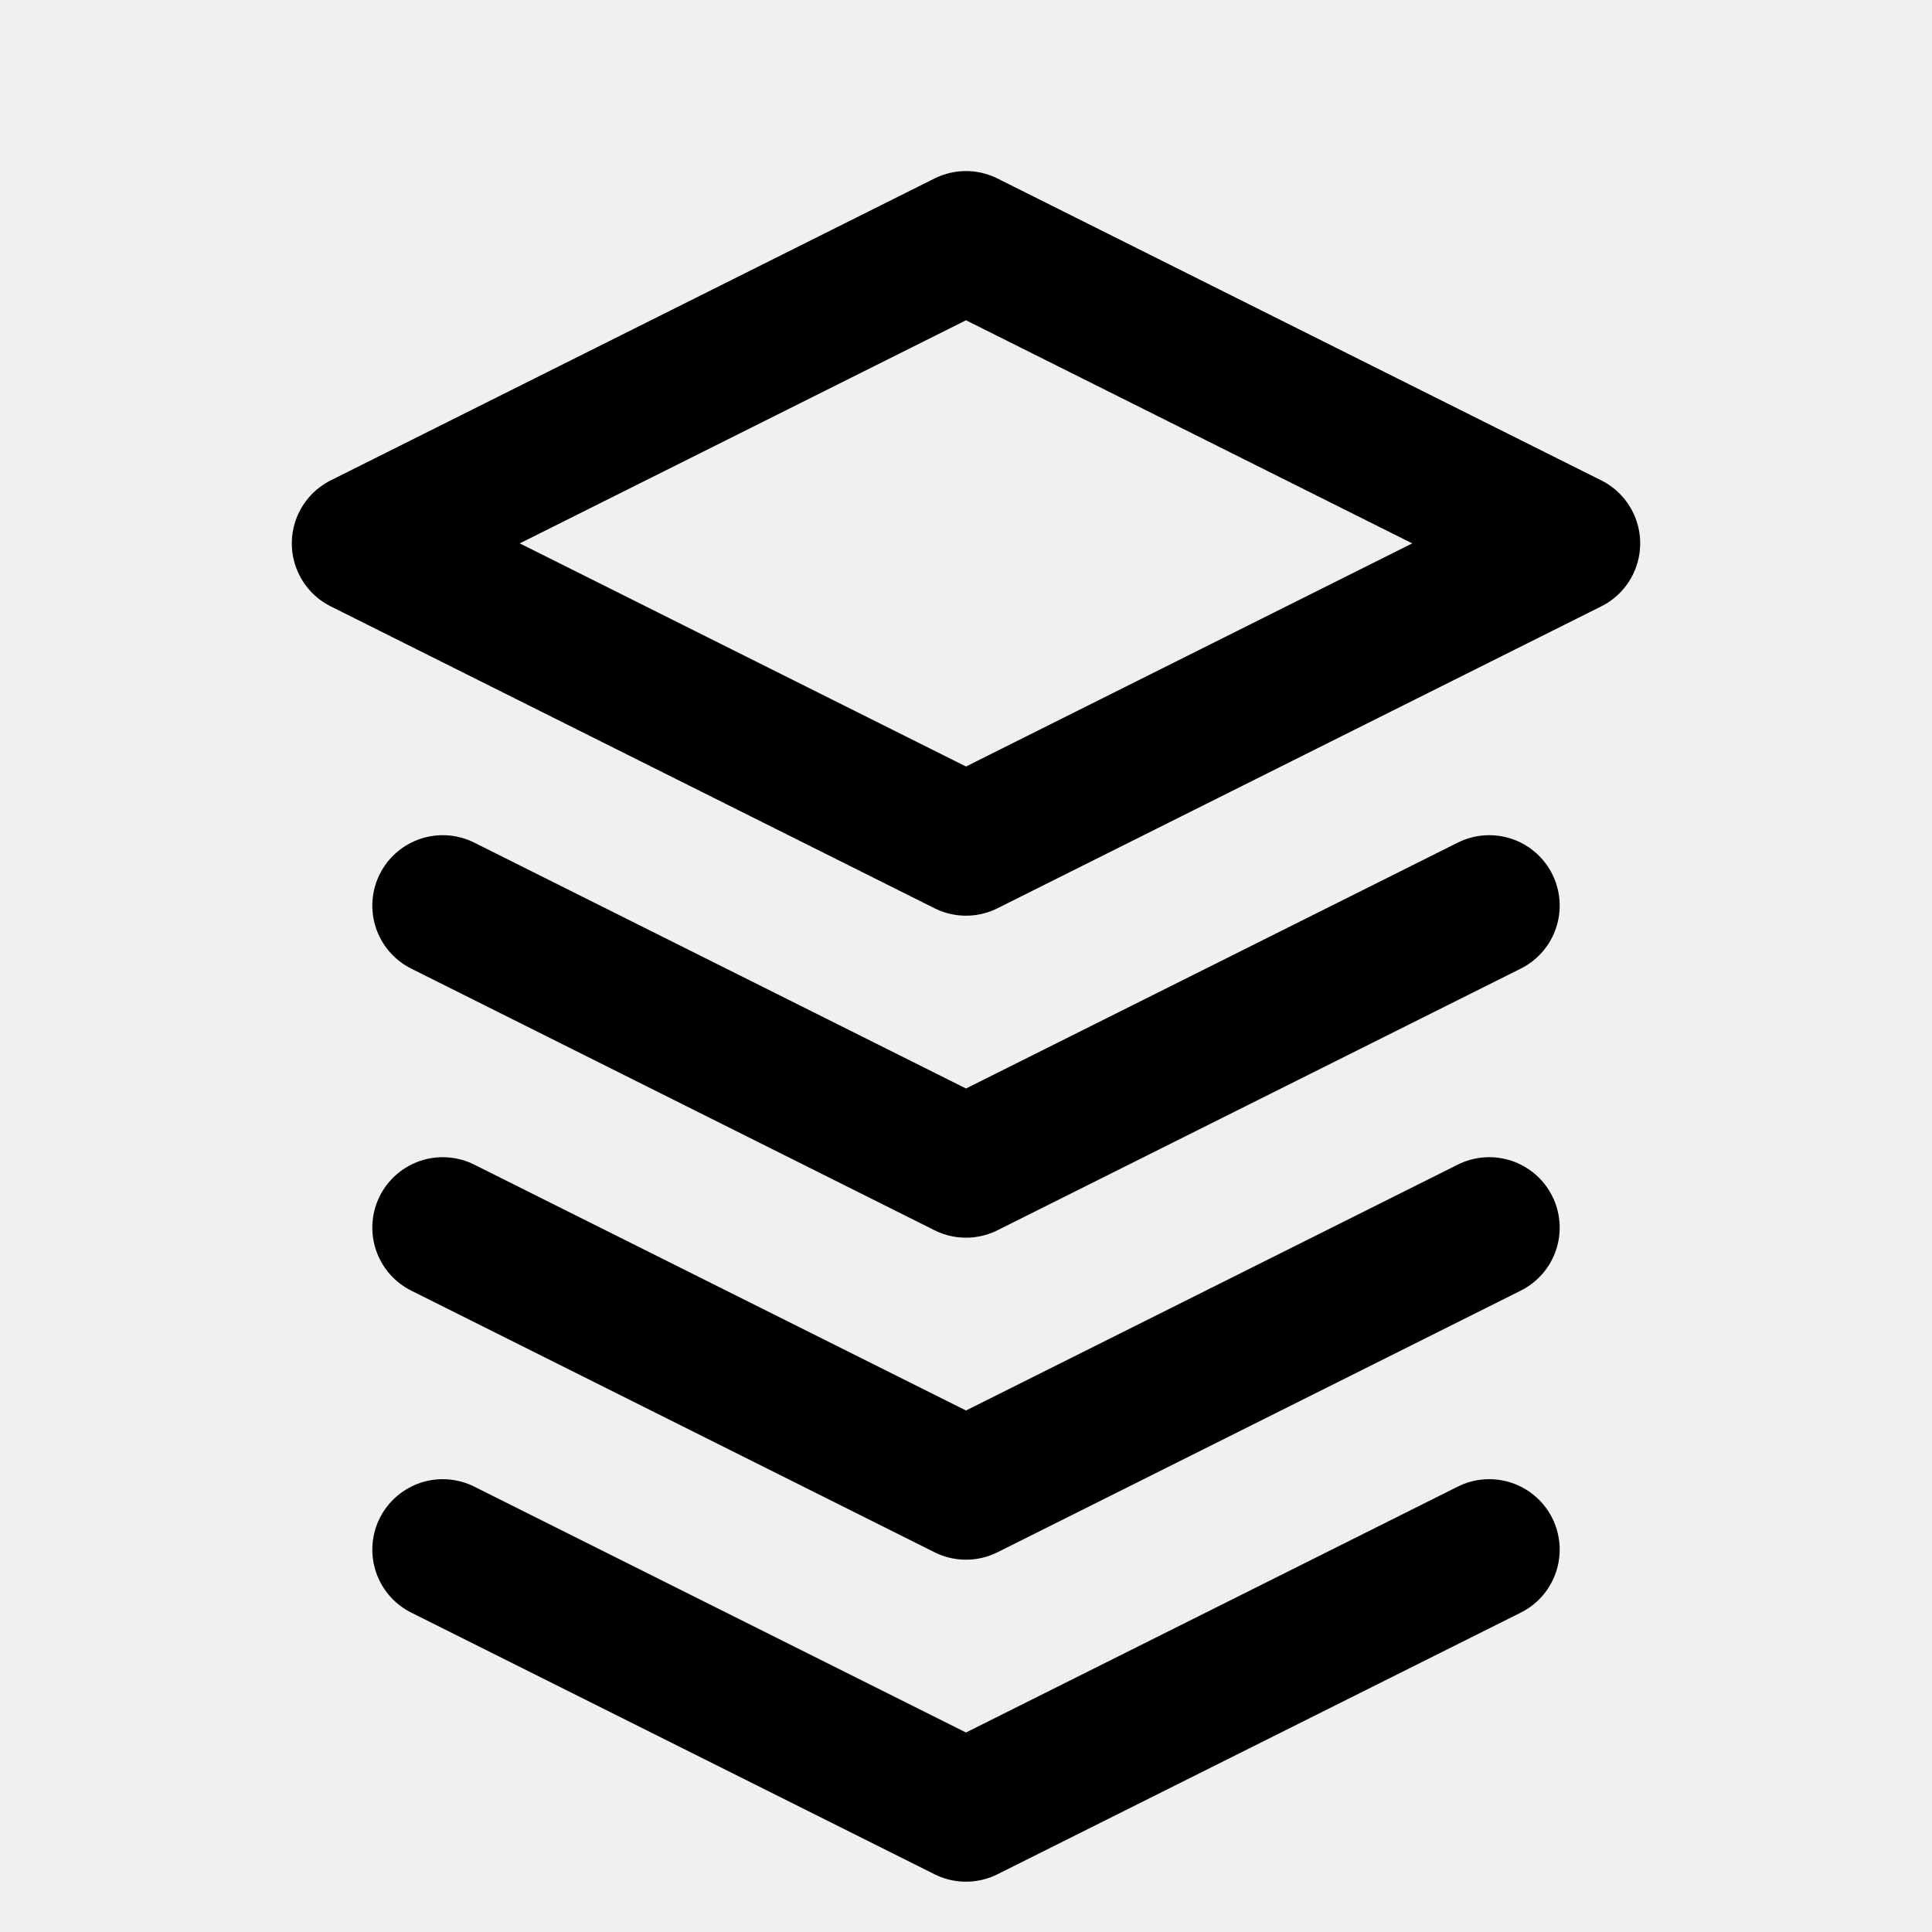
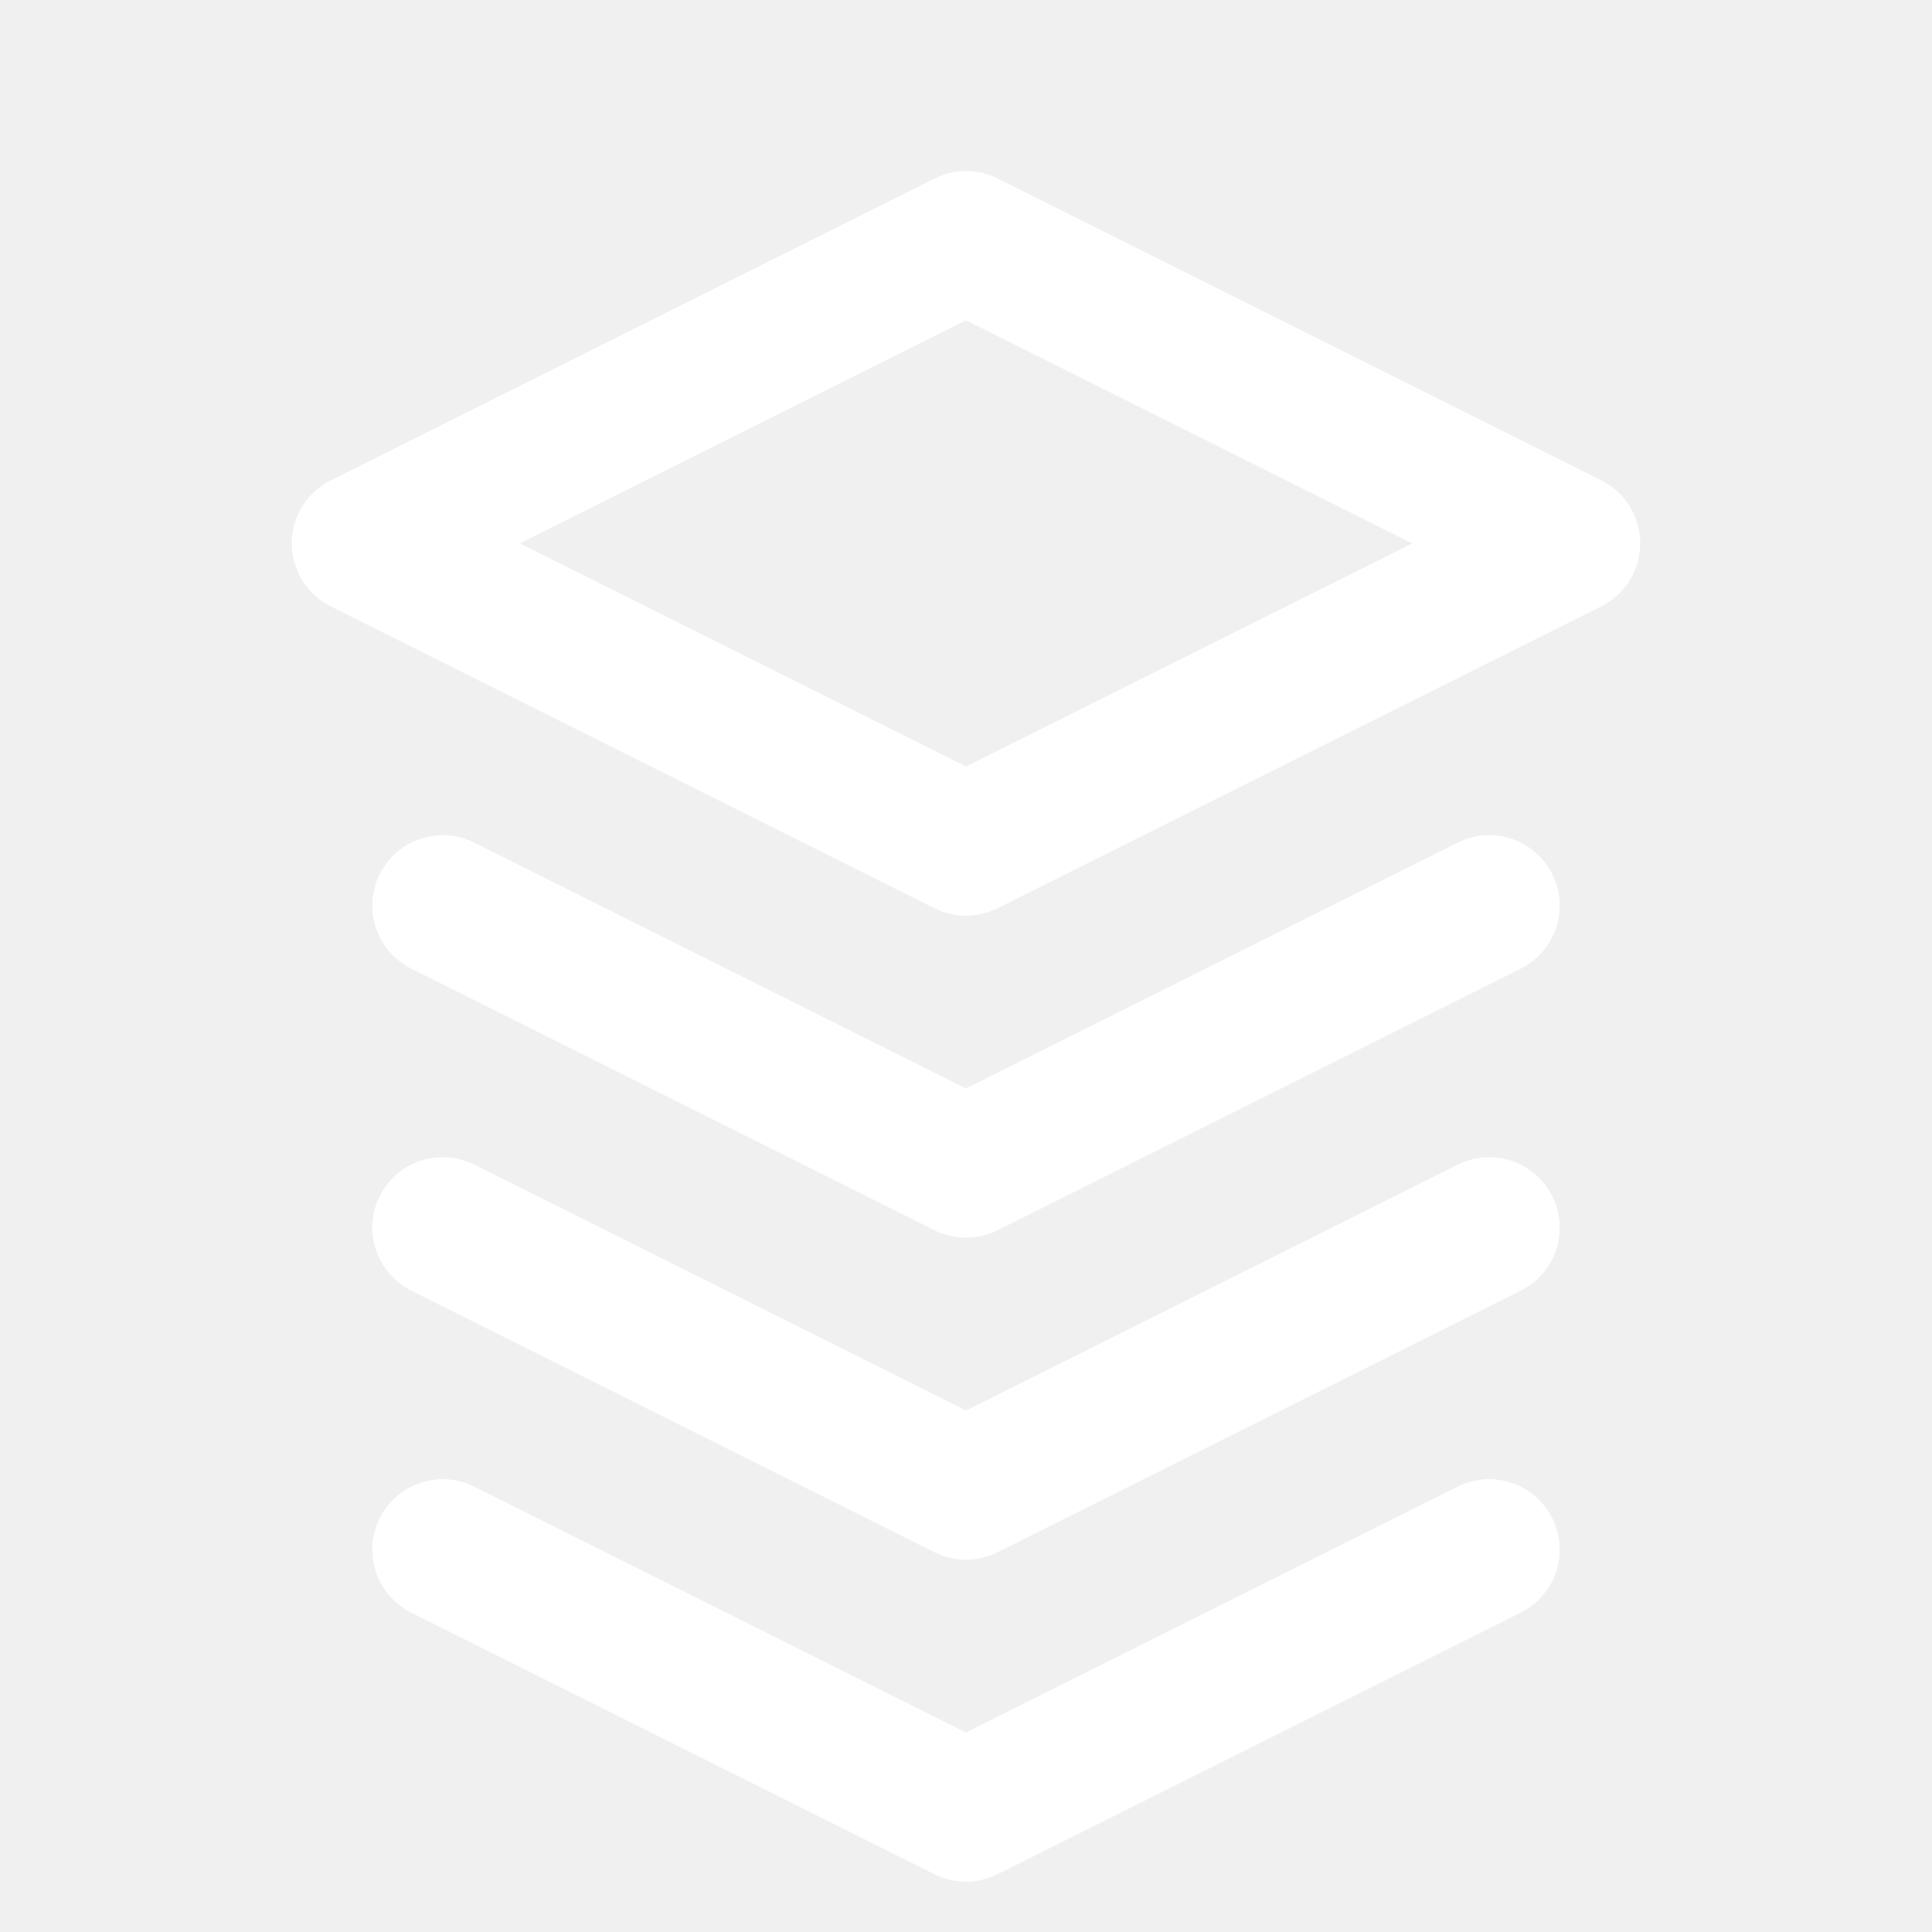
<svg xmlns="http://www.w3.org/2000/svg" width="24" height="24" viewBox="0 0 24 24" fill="none">
-   <g stroke="#000000" stroke-width="1.75" stroke-linecap="round" stroke-linejoin="round">
+   <g stroke="#ffffff" stroke-width="1.75" stroke-linecap="round" stroke-linejoin="round">
    <path d="M12 3 4.5 6.75 12 10.5l7.5-3.75L12 3Z" />
    <path d="m5.5 11.25 6.5 3.25 6.5-3.25" />
    <path d="m5.5 15.25 6.5 3.25 6.5-3.25" />
    <path d="m5.5 19.25 6.5 3.25 6.5-3.25" />
  </g>
</svg>
